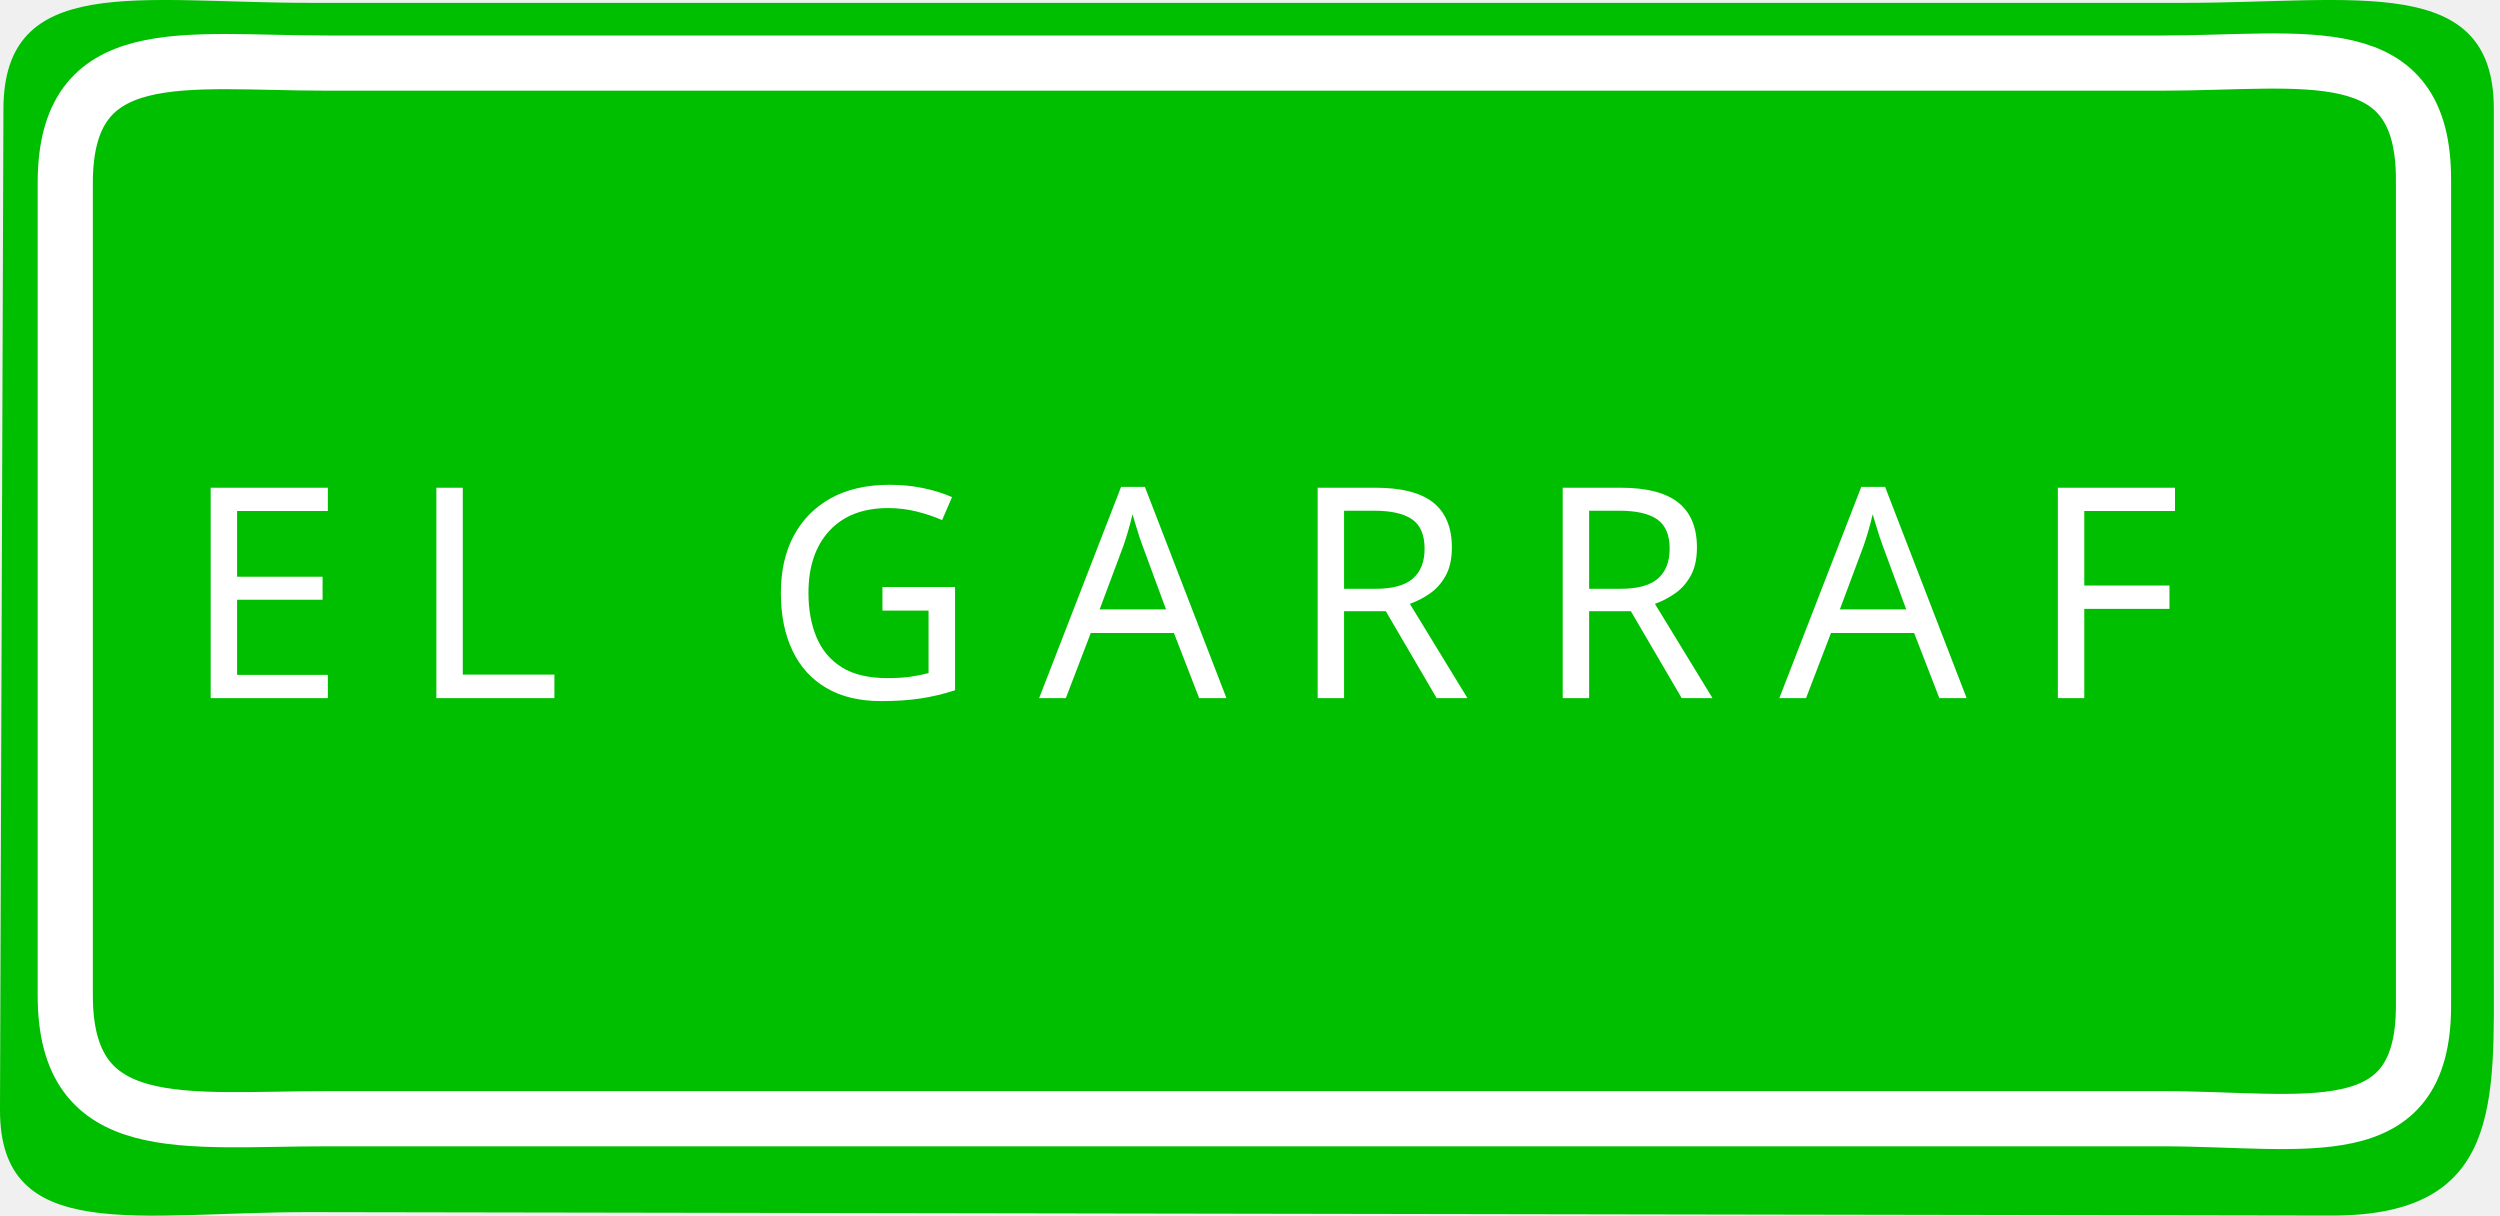
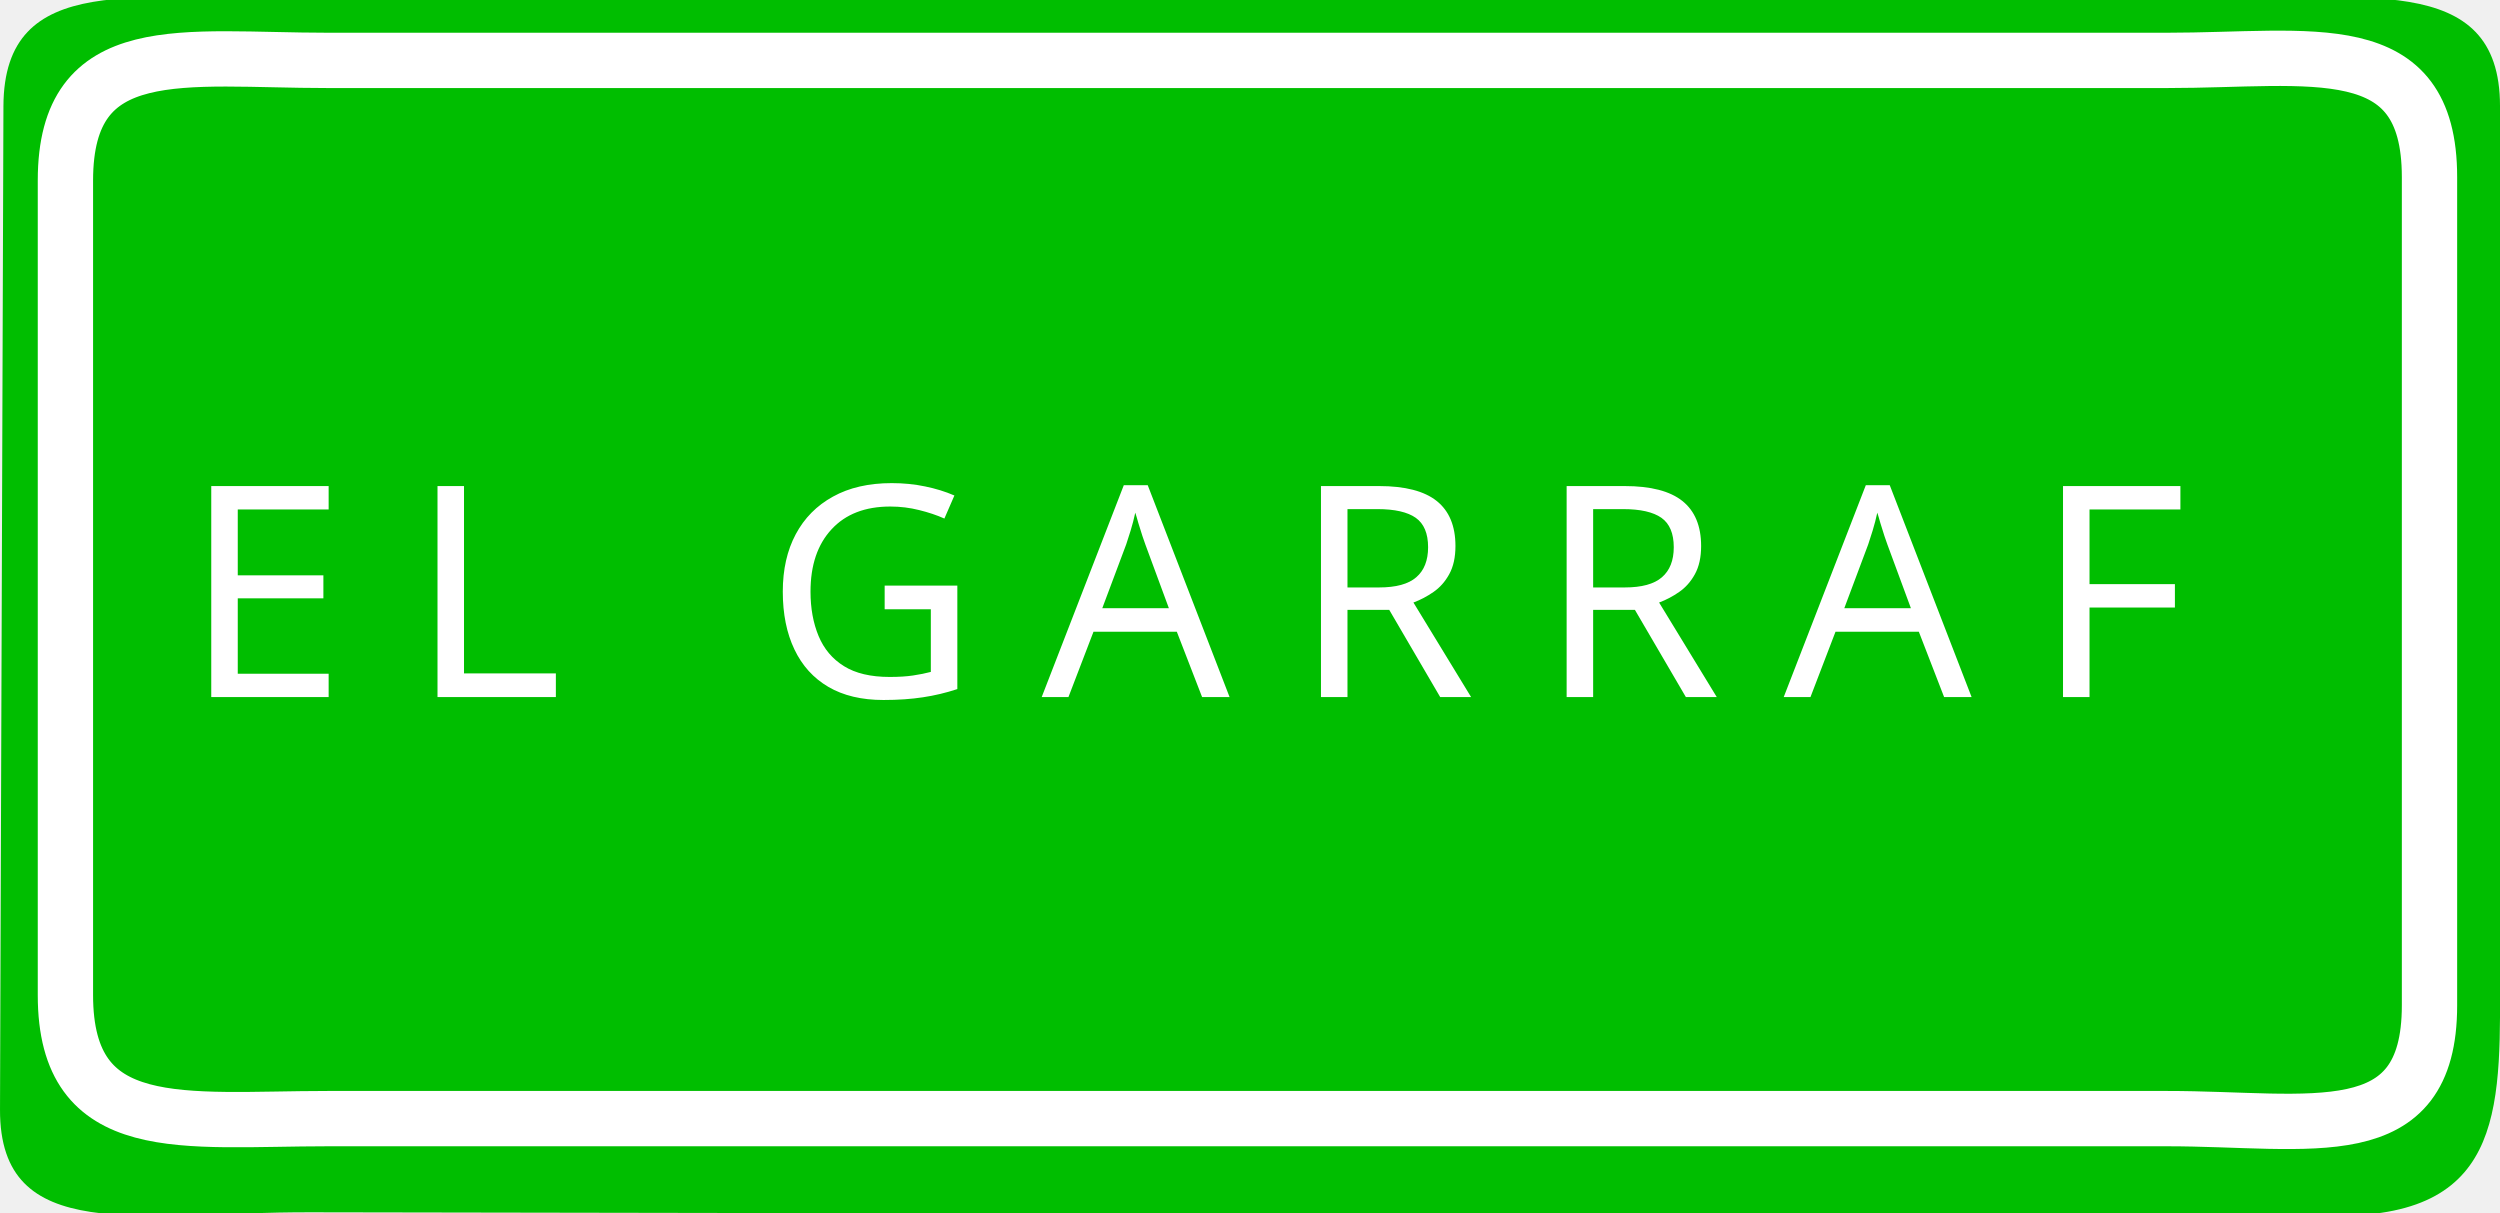
- <svg xmlns="http://www.w3.org/2000/svg" version="1.2" width="400" height="194.506" id="svg2">
+ <svg xmlns="http://www.w3.org/2000/svg" version="1.2" width="319.212" height="154.789" id="svg2">
  <defs id="defs3195" />
-   <g id="layer8" transform="translate(167.224,-62.68937)">
-     <path d="m 231.789,217.208 c 0,21.77 1.401,40.017 -25.948,39.971 l -323.549,-0.548 c -27.349,-0.046 -49.59,5.367 -49.516,-16.403 l 0.548,-160.134 c 0.074,-21.78 21.619,-16.949 48.968,-16.949 h 299.98 c 27.349,0 49.516,-4.83 49.516,16.949 V 217.208" id="path3113" style="display:inline;fill:#00be00;fill-opacity:1;stroke-width:1.25" />
-     <path d="m 220.536,223.611 c 0,22.995 -18.771,18.073 -41.925,18.073 h -293.467 c -23.156,0 -41.927,3.276 -41.927,-19.717 V 91.956 c 0,-23 18.771,-19.172 41.927,-19.172 h 293.467 c 23.154,0 41.925,-4.376 41.925,18.624 z" id="path3115" style="display:inline;fill:#00be00;fill-opacity:1;stroke:#ffffff;stroke-width:8.829;stroke-miterlimit:3.864" />
+   <g id="layer8" transform="translate(167.2238,43.18159)">
+     <path d="m 151.988,80.069 c 0,17.416 1.121,32.014 -20.758,31.977 l -258.84,-0.438 c -21.879,-0.037 -39.673,4.294 -39.613,-13.122 l 0.438,-128.108 c 0.06,-17.424 17.296,-13.559 39.175,-13.559 h 239.986 c 21.879,0 39.613,-3.864 39.613,13.559 V 80.069" id="path3113" style="display:inline;fill:#00be00;fill-opacity:1;stroke-width:1" />
+     <path d="m 142.986,85.191 c 0,18.396 -15.017,14.458 -33.54,14.458 h -234.775 c -18.525,0 -33.542,2.621 -33.542,-15.774 V -20.133 c 0,-18.4 15.017,-15.337 33.542,-15.337 H 109.446 c 18.523,0 33.54,-3.501 33.54,14.899 z" id="path3115" style="display:inline;fill:#00be00;fill-opacity:1;stroke:#ffffff;stroke-width:7.063;stroke-miterlimit:3.864" />
  </g>
-   <g id="layer3" style="display:inline" transform="translate(1.4666048e-4,-105.871)">
-     <text xml:space="preserve" style="font-style:normal;font-variant:normal;font-weight:normal;font-stretch:normal;font-size:47.078px;line-height:27.585px;font-family:Ccrige;-inkscape-font-specification:Ccrige;letter-spacing:10px;word-spacing:0px;fill:#000000;stroke:#000000;stroke-width:1.25px;stroke-linecap:butt;stroke-linejoin:miter;stroke-opacity:1" x="29.208" y="217.183" id="text1502-7" transform="scale(0.9981716,1.001832)">
-       <tspan id="tspan1500-8" x="29.208" y="217.183" style="font-size:47.078px;fill:#ffffff;stroke:none;stroke-width:1.25px">EL GARRAF</tspan>
+   <g id="layer3" style="display:inline">
+     <text xml:space="preserve" style="font-style:normal;font-variant:normal;font-weight:normal;font-stretch:normal;font-size:37.663px;line-height:22.068px;font-family:Ccrige;-inkscape-font-specification:Ccrige;letter-spacing:8px;word-spacing:0px;fill:#000000;stroke:#000000;stroke-width:1px;stroke-linecap:butt;stroke-linejoin:miter;stroke-opacity:1" x="23.366" y="88.84" id="text1502-7" transform="scale(0.9981716,1.001832)">
+       <tspan id="tspan1500-8" x="23.366" y="88.84" style="font-size:37.663px;fill:#ffffff;stroke:none;stroke-width:1px">EL GARRAF</tspan>
    </text>
    <text xml:space="preserve" style="font-size:42.667px;line-height:25px;font-family:Haettenschweiler;-inkscape-font-specification:Haettenschweiler;letter-spacing:0px;word-spacing:0px;fill:none;stroke:#000000;stroke-width:1px;stroke-linecap:butt;stroke-linejoin:miter;stroke-opacity:1" x="49.11" y="113.127" id="text2178">
      <tspan id="tspan2176" x="49.11" y="113.127" />
    </text>
  </g>
-   <g id="layer5" style="display:inline" transform="translate(1.4666048e-4,-105.871)">
+   <g id="layer5" style="display:inline">
    <text xml:space="preserve" style="font-size:42.667px;line-height:25px;font-family:'Andale Mono IPA';-inkscape-font-specification:'Andale Mono IPA';letter-spacing:0px;word-spacing:0px;fill:none;stroke:#000000;stroke-width:1px;stroke-linecap:butt;stroke-linejoin:miter;stroke-opacity:1" x="133.736" y="169.691" id="text1522">
      <tspan id="tspan1520" x="133.736" y="169.691" />
    </text>
  </g>
</svg>
